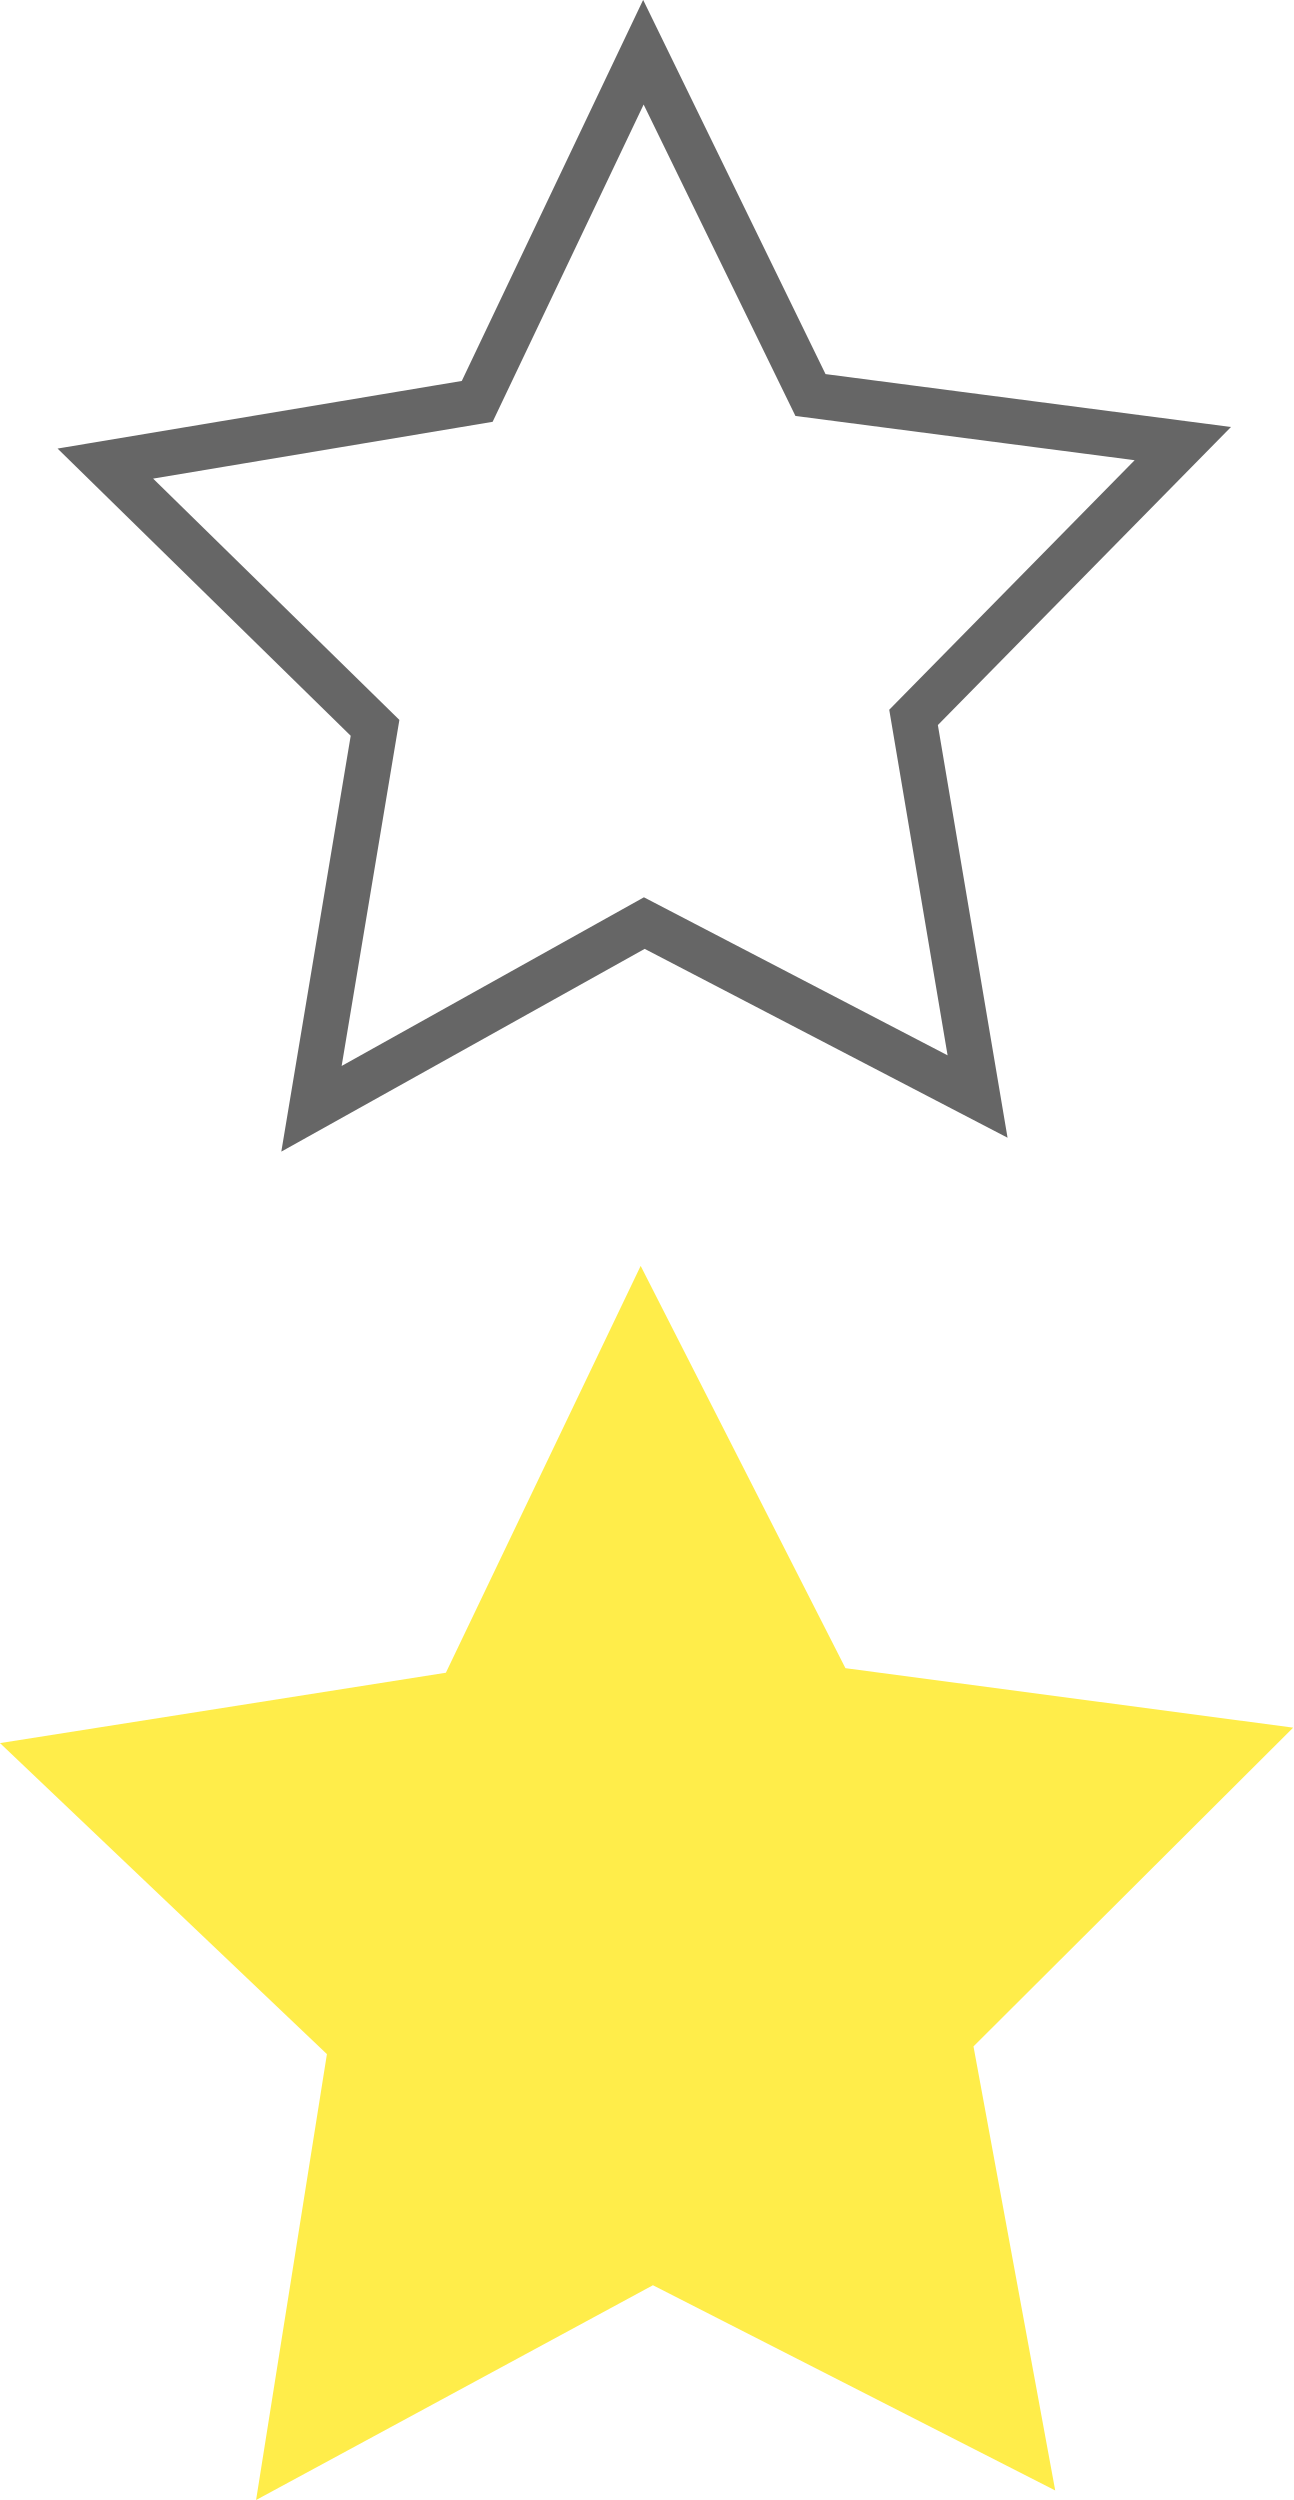
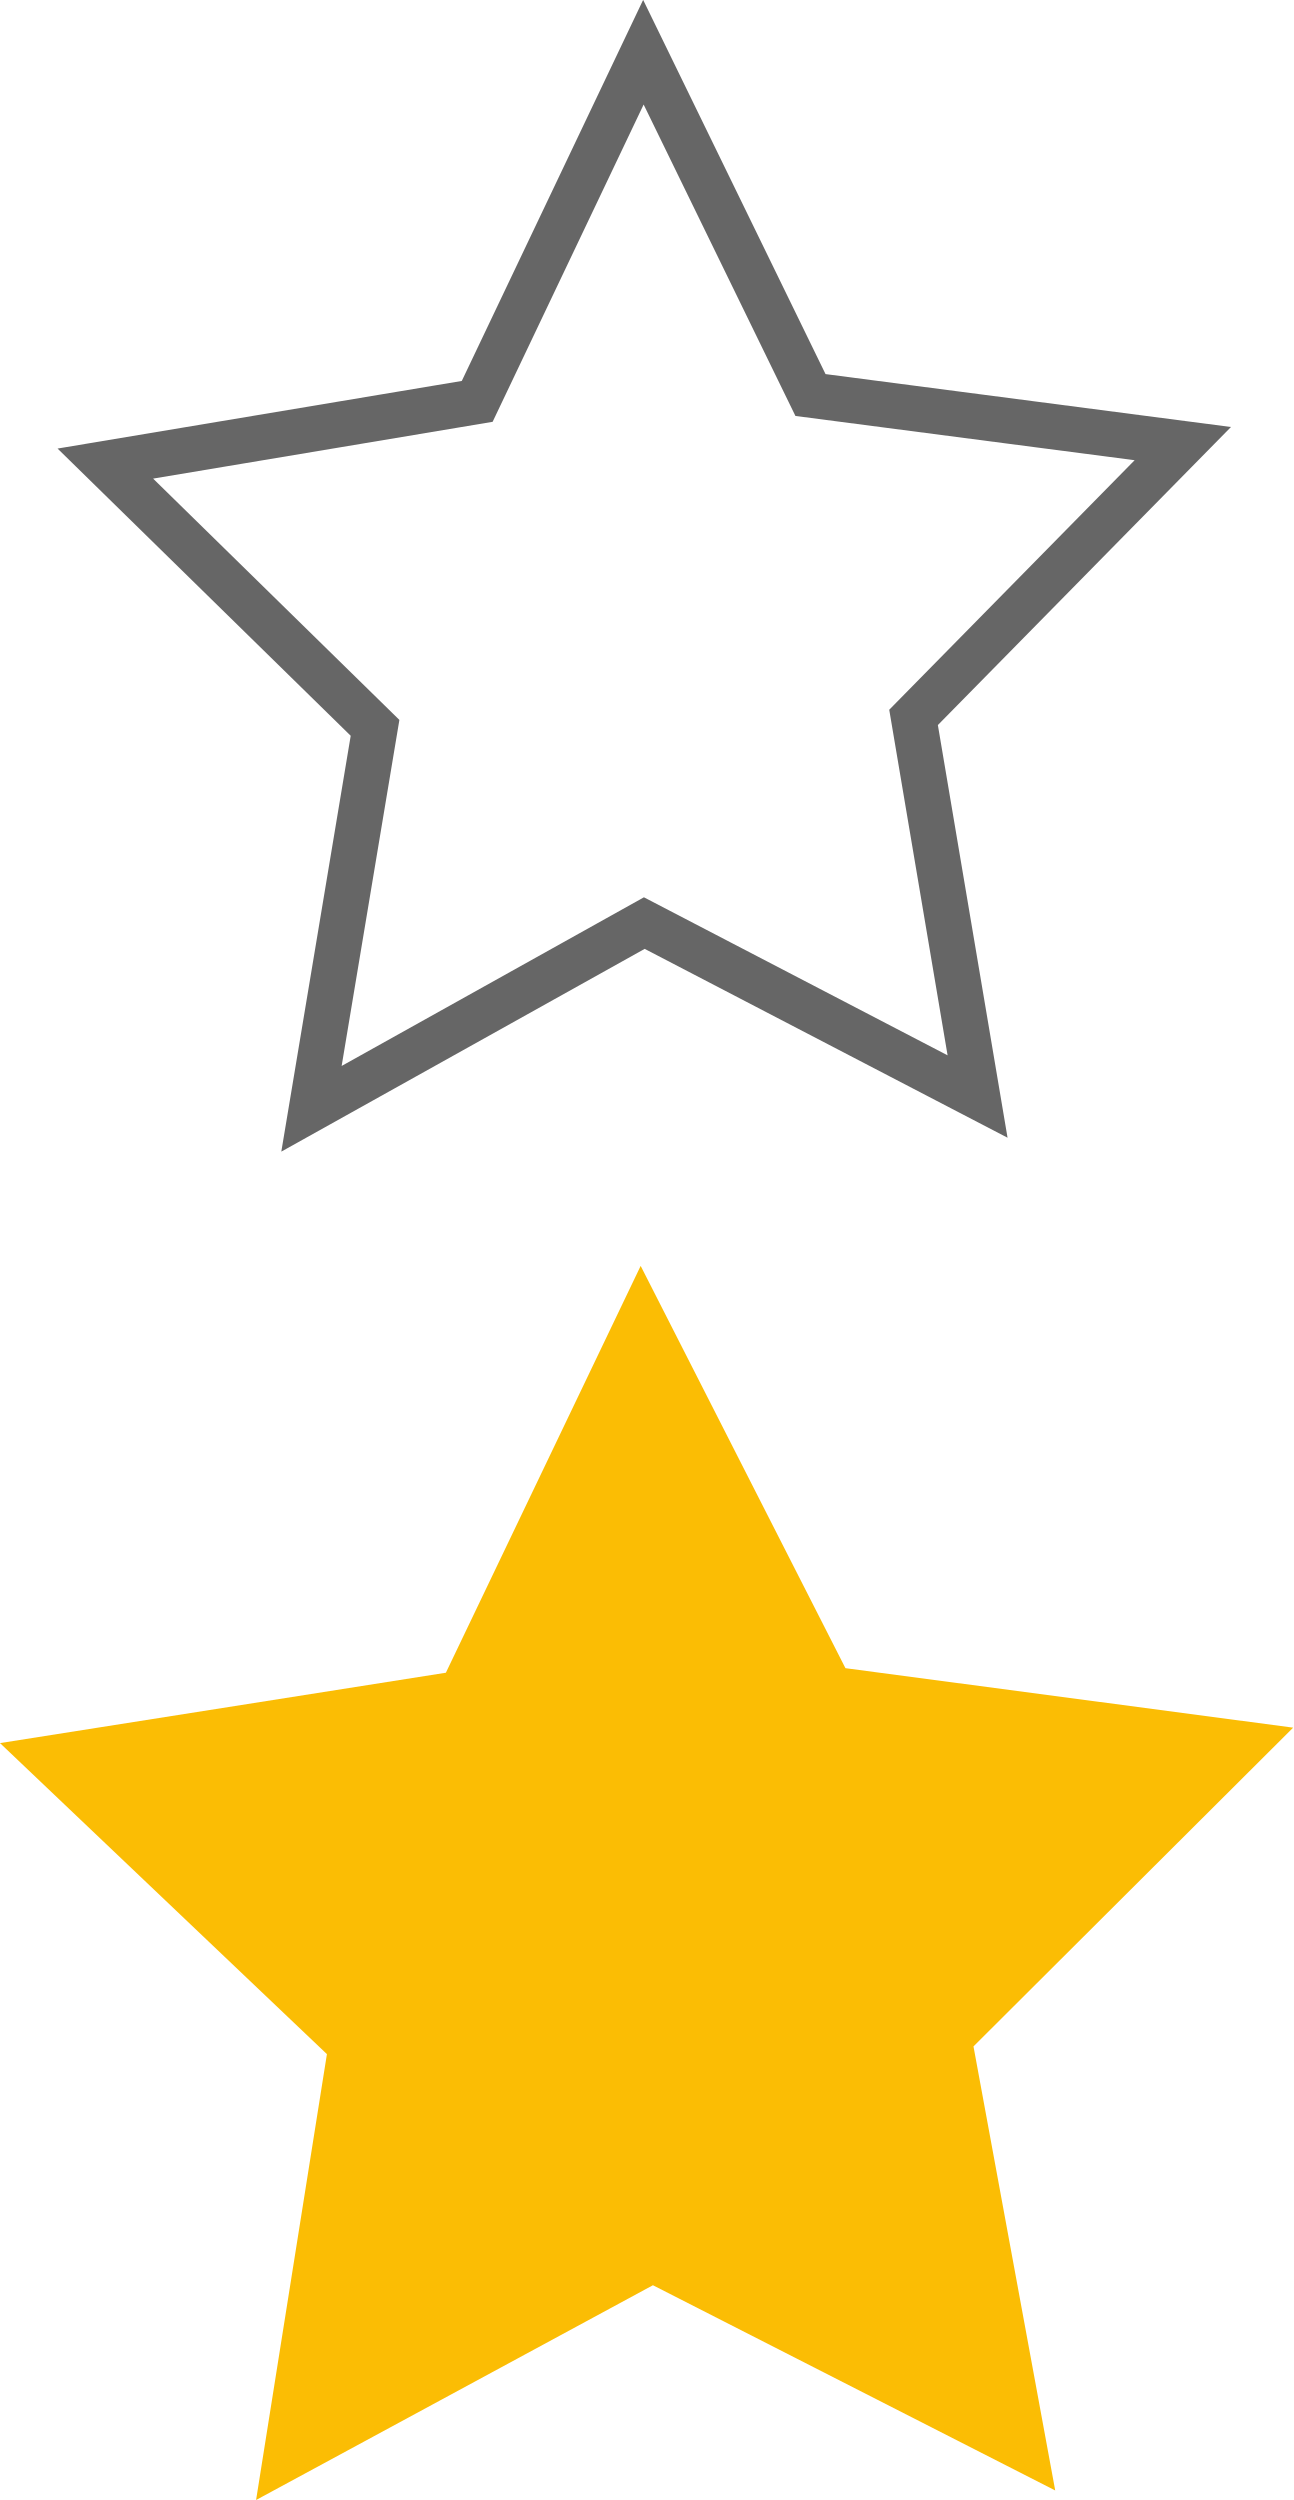
<svg xmlns="http://www.w3.org/2000/svg" id="Layer_1" data-name="Layer 1" viewBox="0 0 28.48 55.06">
  <defs>
-     <style>.cls-1{fill:#666;}.cls-2{fill:#ffed4a;}.cls-3{fill:none;stroke:#666;stroke-miterlimit:10;}</style>
+     <style>.cls-1{fill:#666;}.cls-2{fill:#fbbd04;}.cls-3{fill:none;stroke:#666;stroke-miterlimit:10;}</style>
  </defs>
  <path class="cls-1" d="M16,43" transform="translate(-0.71 -3.15)" />
  <polygon class="cls-2" points="28.48 38.05 21.44 45.07 23.24 54.85 14.38 50.33 5.64 55.06 7.2 45.24 0 38.39 9.82 36.84 14.11 27.88 18.62 36.74 28.48 38.05" />
  <polygon class="cls-3" points="26.05 9.77 20.12 15.8 21.53 24.15 14.19 20.33 6.86 24.42 8.26 16.03 2.32 10.21 10.51 8.84 14.17 1.15 17.85 8.7 26.05 9.77" />
</svg>
